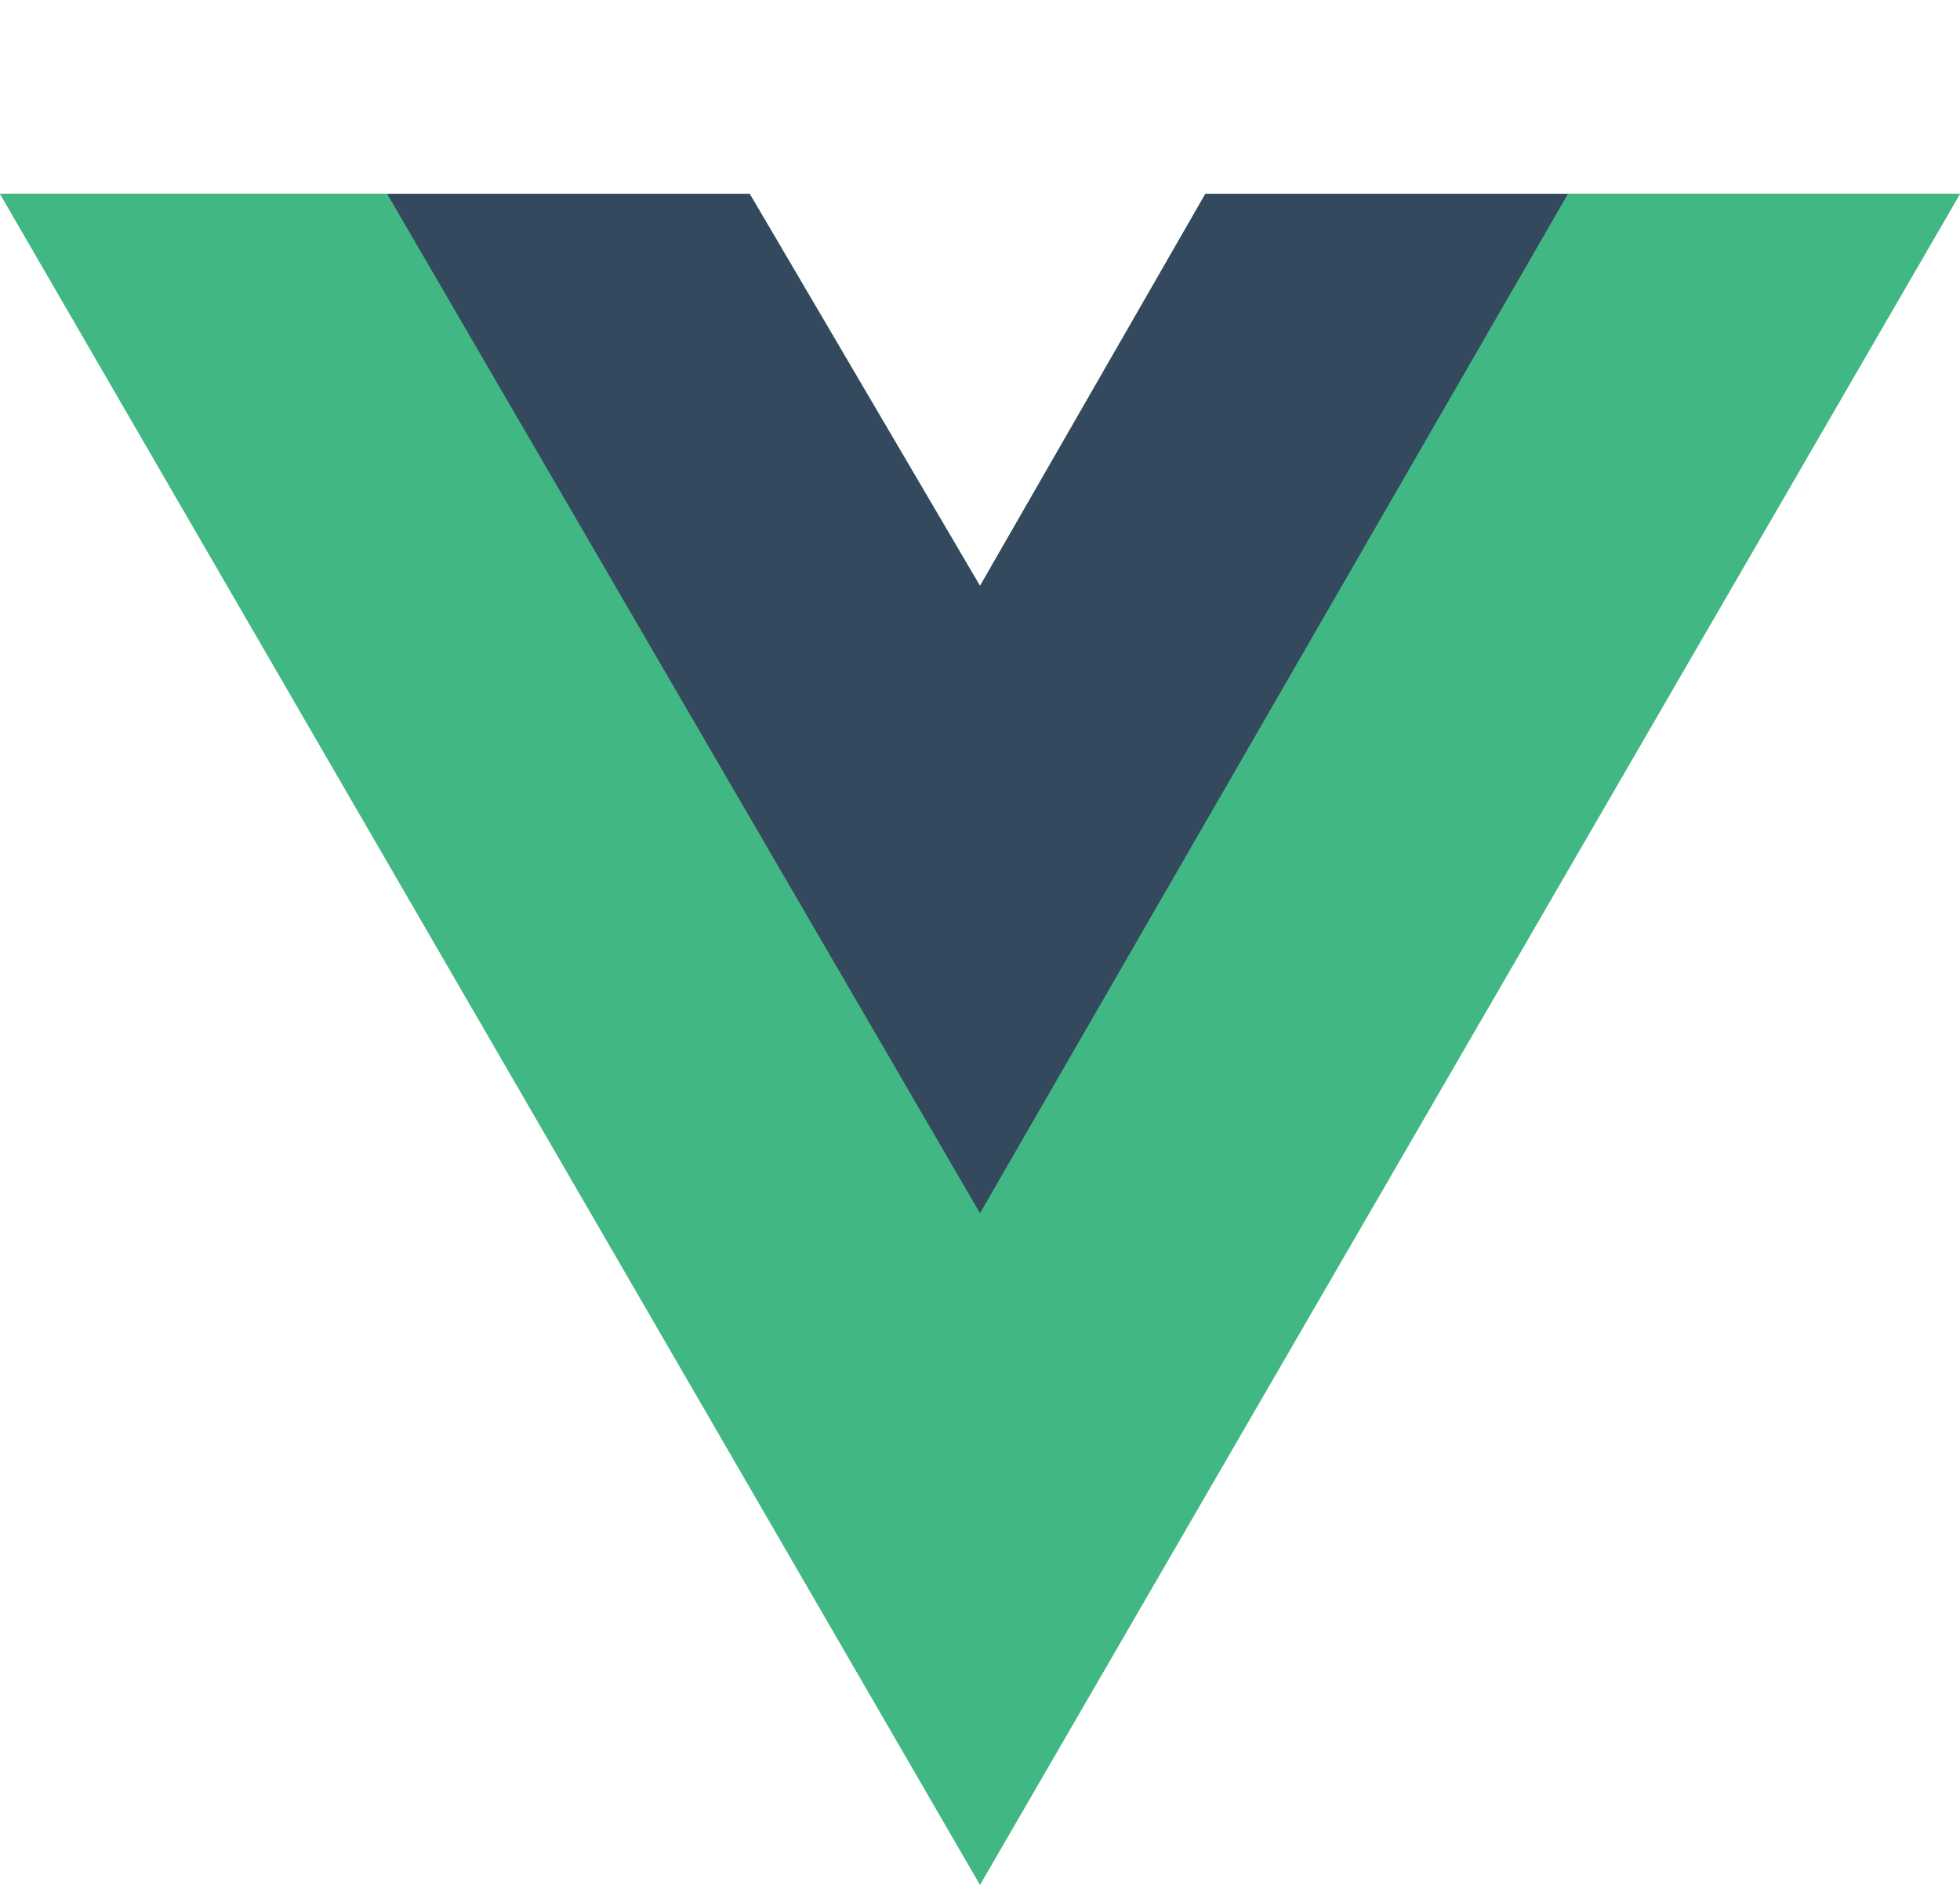
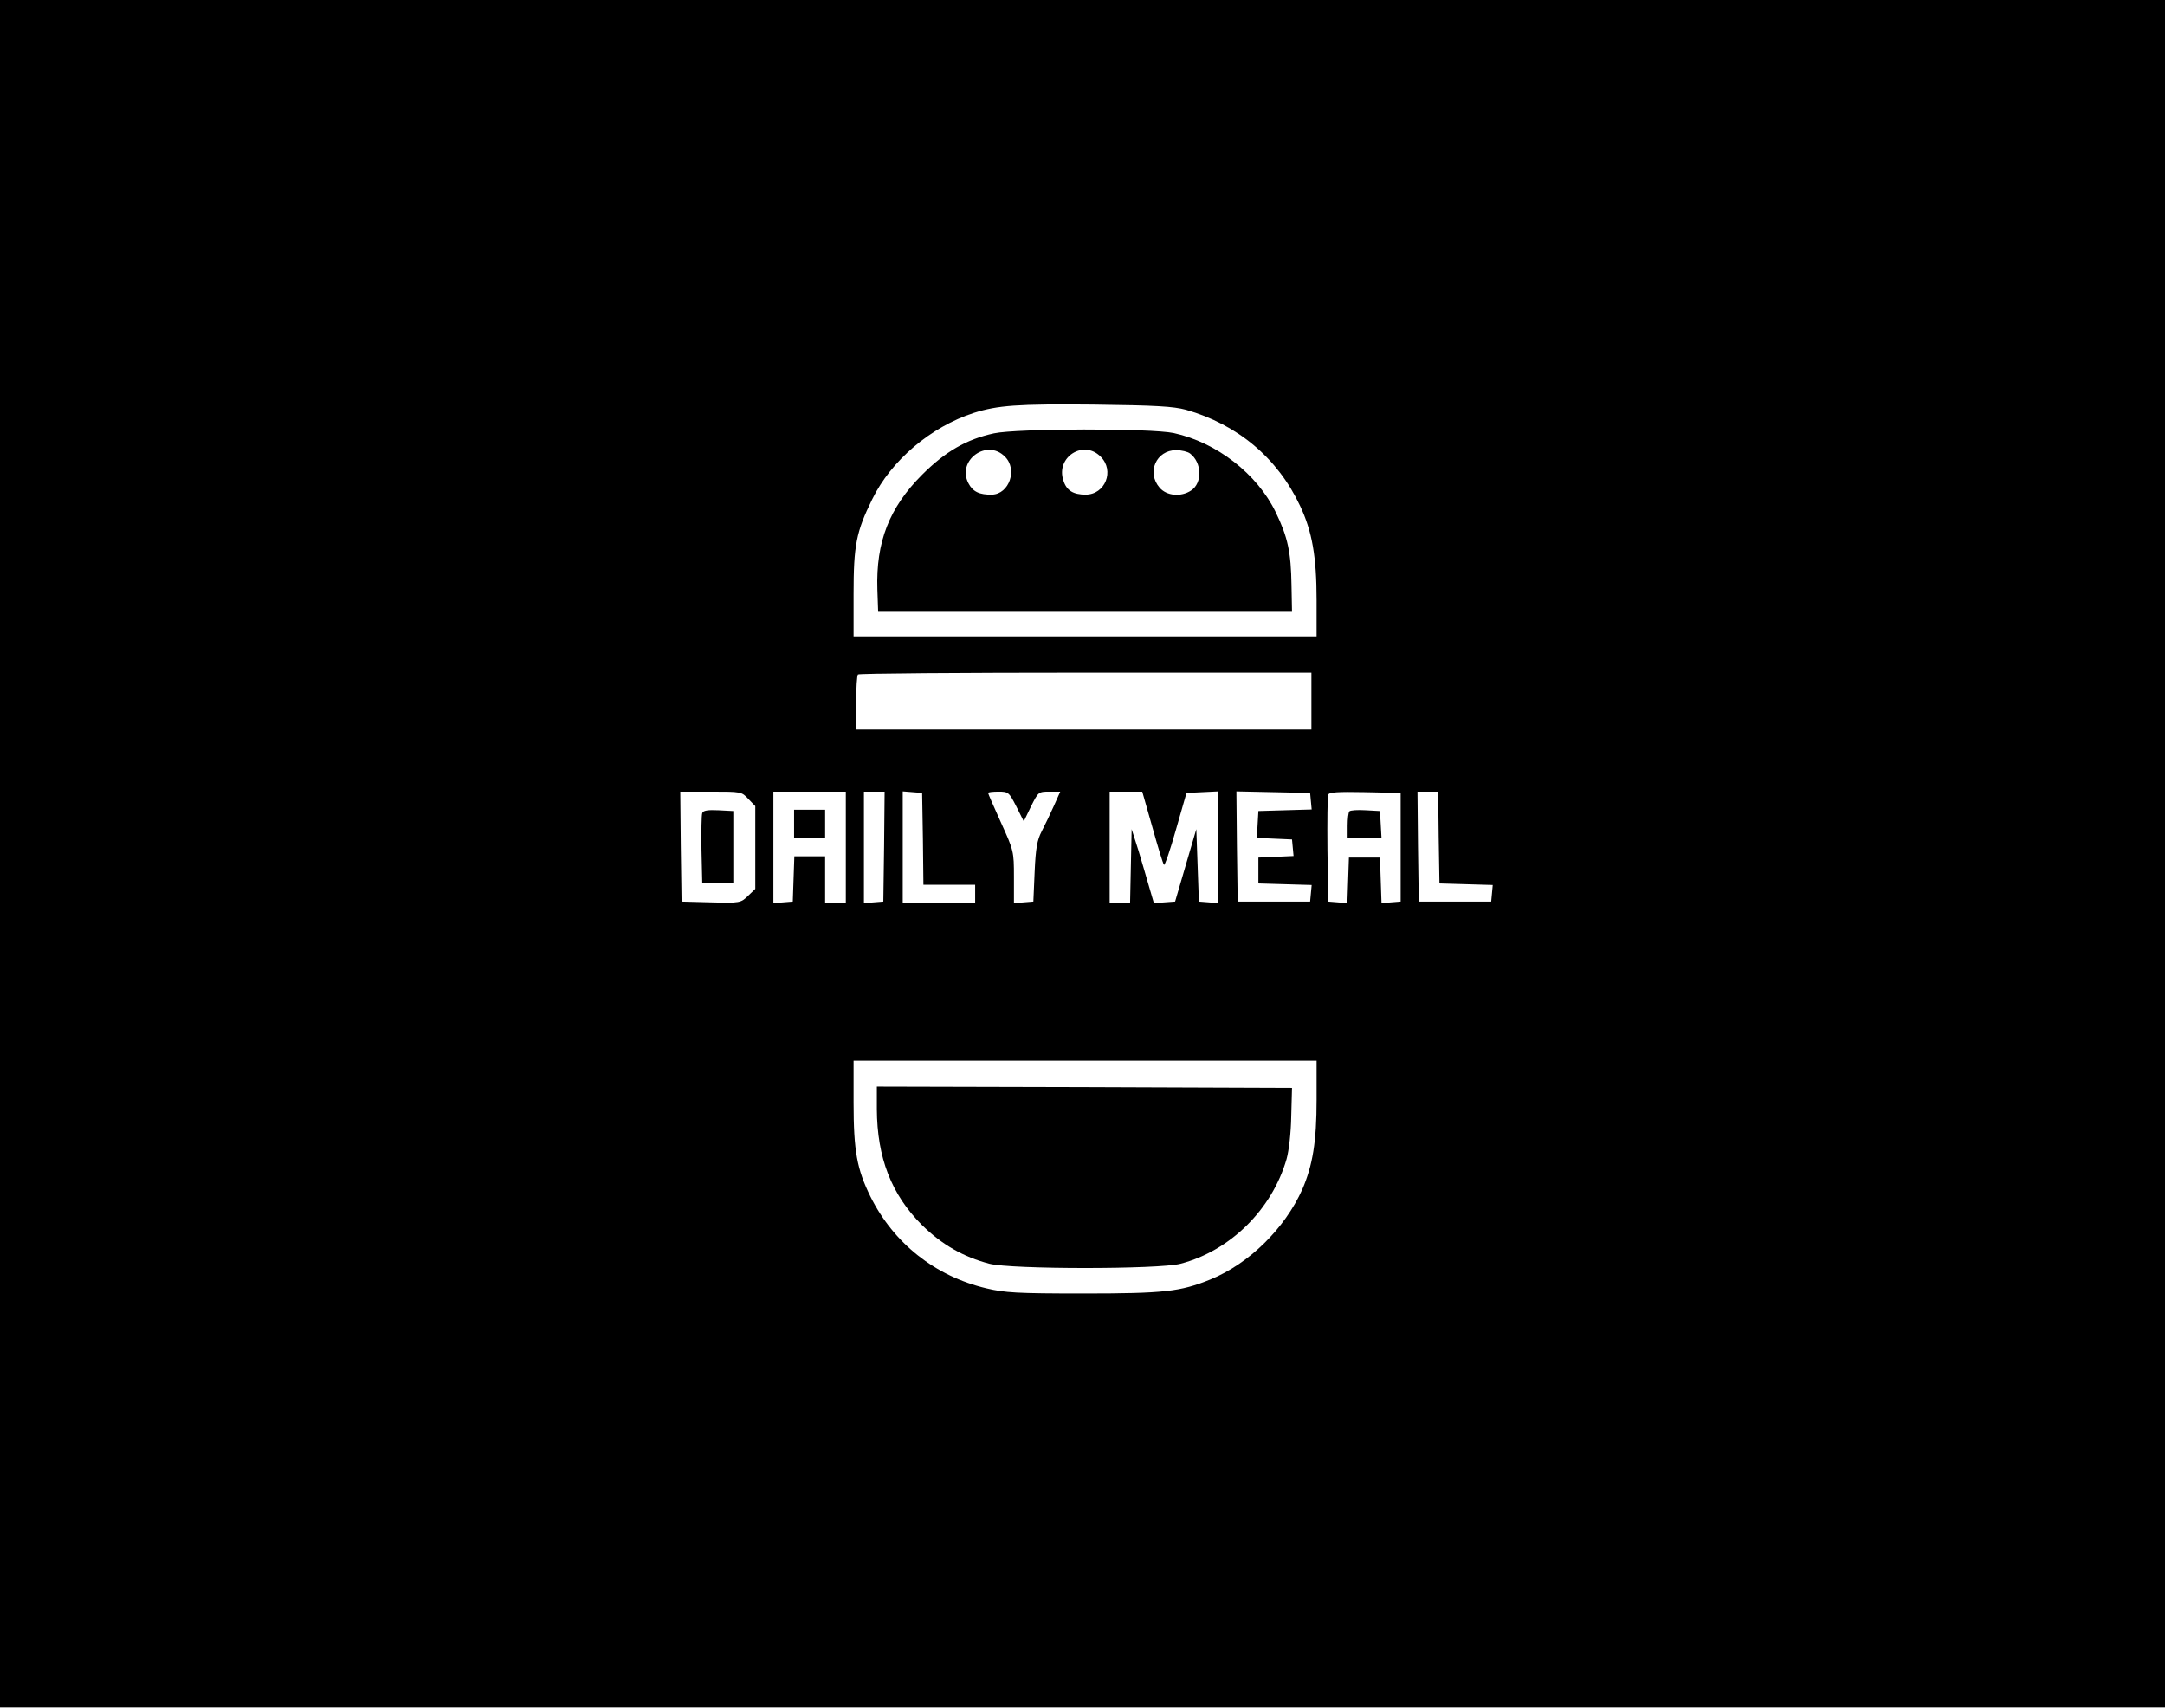
- <svg xmlns="http://www.w3.org/2000/svg" aria-hidden="true" role="img" class="iconify iconify--logos" width="37.07" height="36" preserveAspectRatio="xMidYMid meet" viewBox="0 0 256 198">
-   <path fill="#41B883" d="M204.8 0H256L128 220.8L0 0h97.92L128 51.2L157.44 0h47.36Z" />
-   <path fill="#41B883" d="m0 0l128 220.8L256 0h-51.2L128 132.48L50.56 0H0Z" />
-   <path fill="#35495E" d="M50.56 0L128 133.12L204.8 0h-47.36L128 51.2L97.92 0H50.56Z" />
+ <svg xmlns="http://www.w3.org/2000/svg" version="1.0" width="837pt" height="660pt" viewBox="0 0 837 660" preserveAspectRatio="xMidYMid meet">
+   <g transform="translate(0,660) scale(0.1,-0.1)" fill="#000000" stroke="none">
+     <path d="M0 3300 l0 -3300 4185 0 4185 0 0 3300 0 3300 -4185 0 -4185 0 0 -3300z m4585 1716 c200 -57 354 -186 441 -371 47 -99 64 -198 64 -365 l0 -140 -895 0 -895 0 0 163 c0 189 10 241 72 367 73 150 226 280 393 334 92 29 167 35 465 32 241 -3 306 -7 355 -20z m485 -1126 l0 -110 -880 0 -880 0 0 103 c0 57 3 107 7 110 3 4 399 7 880 7 l873 0 0 -110z m-2177 -378 l27 -28 0 -160 0 -160 -28 -27 c-28 -27 -31 -28 -143 -25 l-114 3 -3 213 -2 212 118 0 c117 0 119 0 145 -28z m377 -187 l0 -215 -40 0 -40 0 0 90 0 90 -60 0 -59 0 -3 -87 -3 -88 -37 -3 -38 -3 0 215 0 216 140 0 140 0 0 -215z m148 3 l-3 -213 -37 -3 -38 -3 0 215 0 216 40 0 40 0 -2 -212z m150 30 l2 -178 100 0 100 0 0 -35 0 -35 -140 0 -140 0 0 216 0 215 38 -3 37 -3 3 -177z m361 125 l29 -58 28 58 c28 56 29 57 71 57 l42 0 -25 -56 c-14 -31 -35 -75 -47 -98 -17 -33 -23 -64 -27 -156 l-5 -115 -37 -3 -38 -3 0 101 c0 99 -1 102 -50 210 -27 60 -50 112 -50 115 0 3 18 5 40 5 38 0 41 -2 69 -57z m526 -80 c21 -76 41 -141 45 -146 3 -4 24 57 46 135 l41 143 61 3 62 3 0 -216 0 -216 -37 3 -38 3 -5 140 -5 140 -41 -140 -41 -140 -41 -3 -41 -3 -17 58 c-9 32 -28 96 -42 143 l-27 85 -3 -142 -3 -143 -39 0 -40 0 0 215 0 215 63 0 63 0 39 -137z m613 100 l3 -32 -103 -3 -103 -3 -3 -52 -3 -52 68 -3 68 -3 3 -32 3 -32 -68 -3 -68 -3 0 -50 0 -50 103 -3 103 -3 -3 -32 -3 -32 -140 0 -140 0 -3 213 -2 213 142 -3 143 -3 3 -32z m347 -178 l0 -210 -37 -3 -37 -3 -3 88 -3 88 -60 0 -60 0 -3 -88 -3 -88 -37 3 -37 3 -3 200 c-1 110 0 205 3 213 3 10 36 12 142 10 l138 -3 0 -210z m147 38 l3 -178 103 -3 103 -3 -3 -32 -3 -32 -140 0 -140 0 -3 213 -2 212 40 0 40 0 2 -177z m-472 -1014 c0 -162 -15 -253 -55 -346 -68 -152 -206 -288 -356 -349 -116 -47 -179 -54 -492 -54 -256 0 -302 3 -374 20 -198 47 -358 174 -448 355 -52 106 -65 176 -65 363 l0 162 895 0 895 0 0 -151z" />
+     <path d="M3843 4925 c-107 -23 -189 -71 -278 -160 -127 -127 -179 -260 -173 -444 l3 -86 800 0 800 0 -2 103 c-2 127 -14 185 -61 282 -72 149 -229 270 -394 306 -88 19 -607 18 -695 -1z m42 -90 c50 -49 17 -145 -50 -147 -48 -1 -74 11 -91 44 -46 88 71 174 141 103z m370 0 c55 -54 18 -147 -58 -147 -48 0 -74 16 -86 55 -30 90 78 159 144 92z m346 12 c46 -35 48 -114 4 -143 -39 -26 -95 -21 -122 11 -51 59 -13 145 64 145 21 0 45 -6 54 -13z" />
+     <path d="M2715 3457 c-3 -7 -4 -71 -3 -143 l3 -129 60 0 60 0 0 140 0 140 -58 3 c-41 2 -59 -1 -62 -11z" />
+     <path d="M3070 3415 l0 -55 60 0 60 0 0 55 0 55 -60 0 -60 0 0 -55z" />
+     <path d="M5217 3464 c-4 -4 -7 -29 -7 -56 l0 -48 66 0 65 0 -3 53 -3 52 -55 3 c-31 2 -59 0 -63 -4z" />
+     <path d="M3390 2313 c1 -188 56 -330 174 -448 77 -76 161 -124 261 -150 86 -22 655 -22 739 0 192 50 354 210 410 405 9 32 17 102 18 165 l3 110 -802 3 -803 2 0 -87z" />
+   </g>
</svg>
